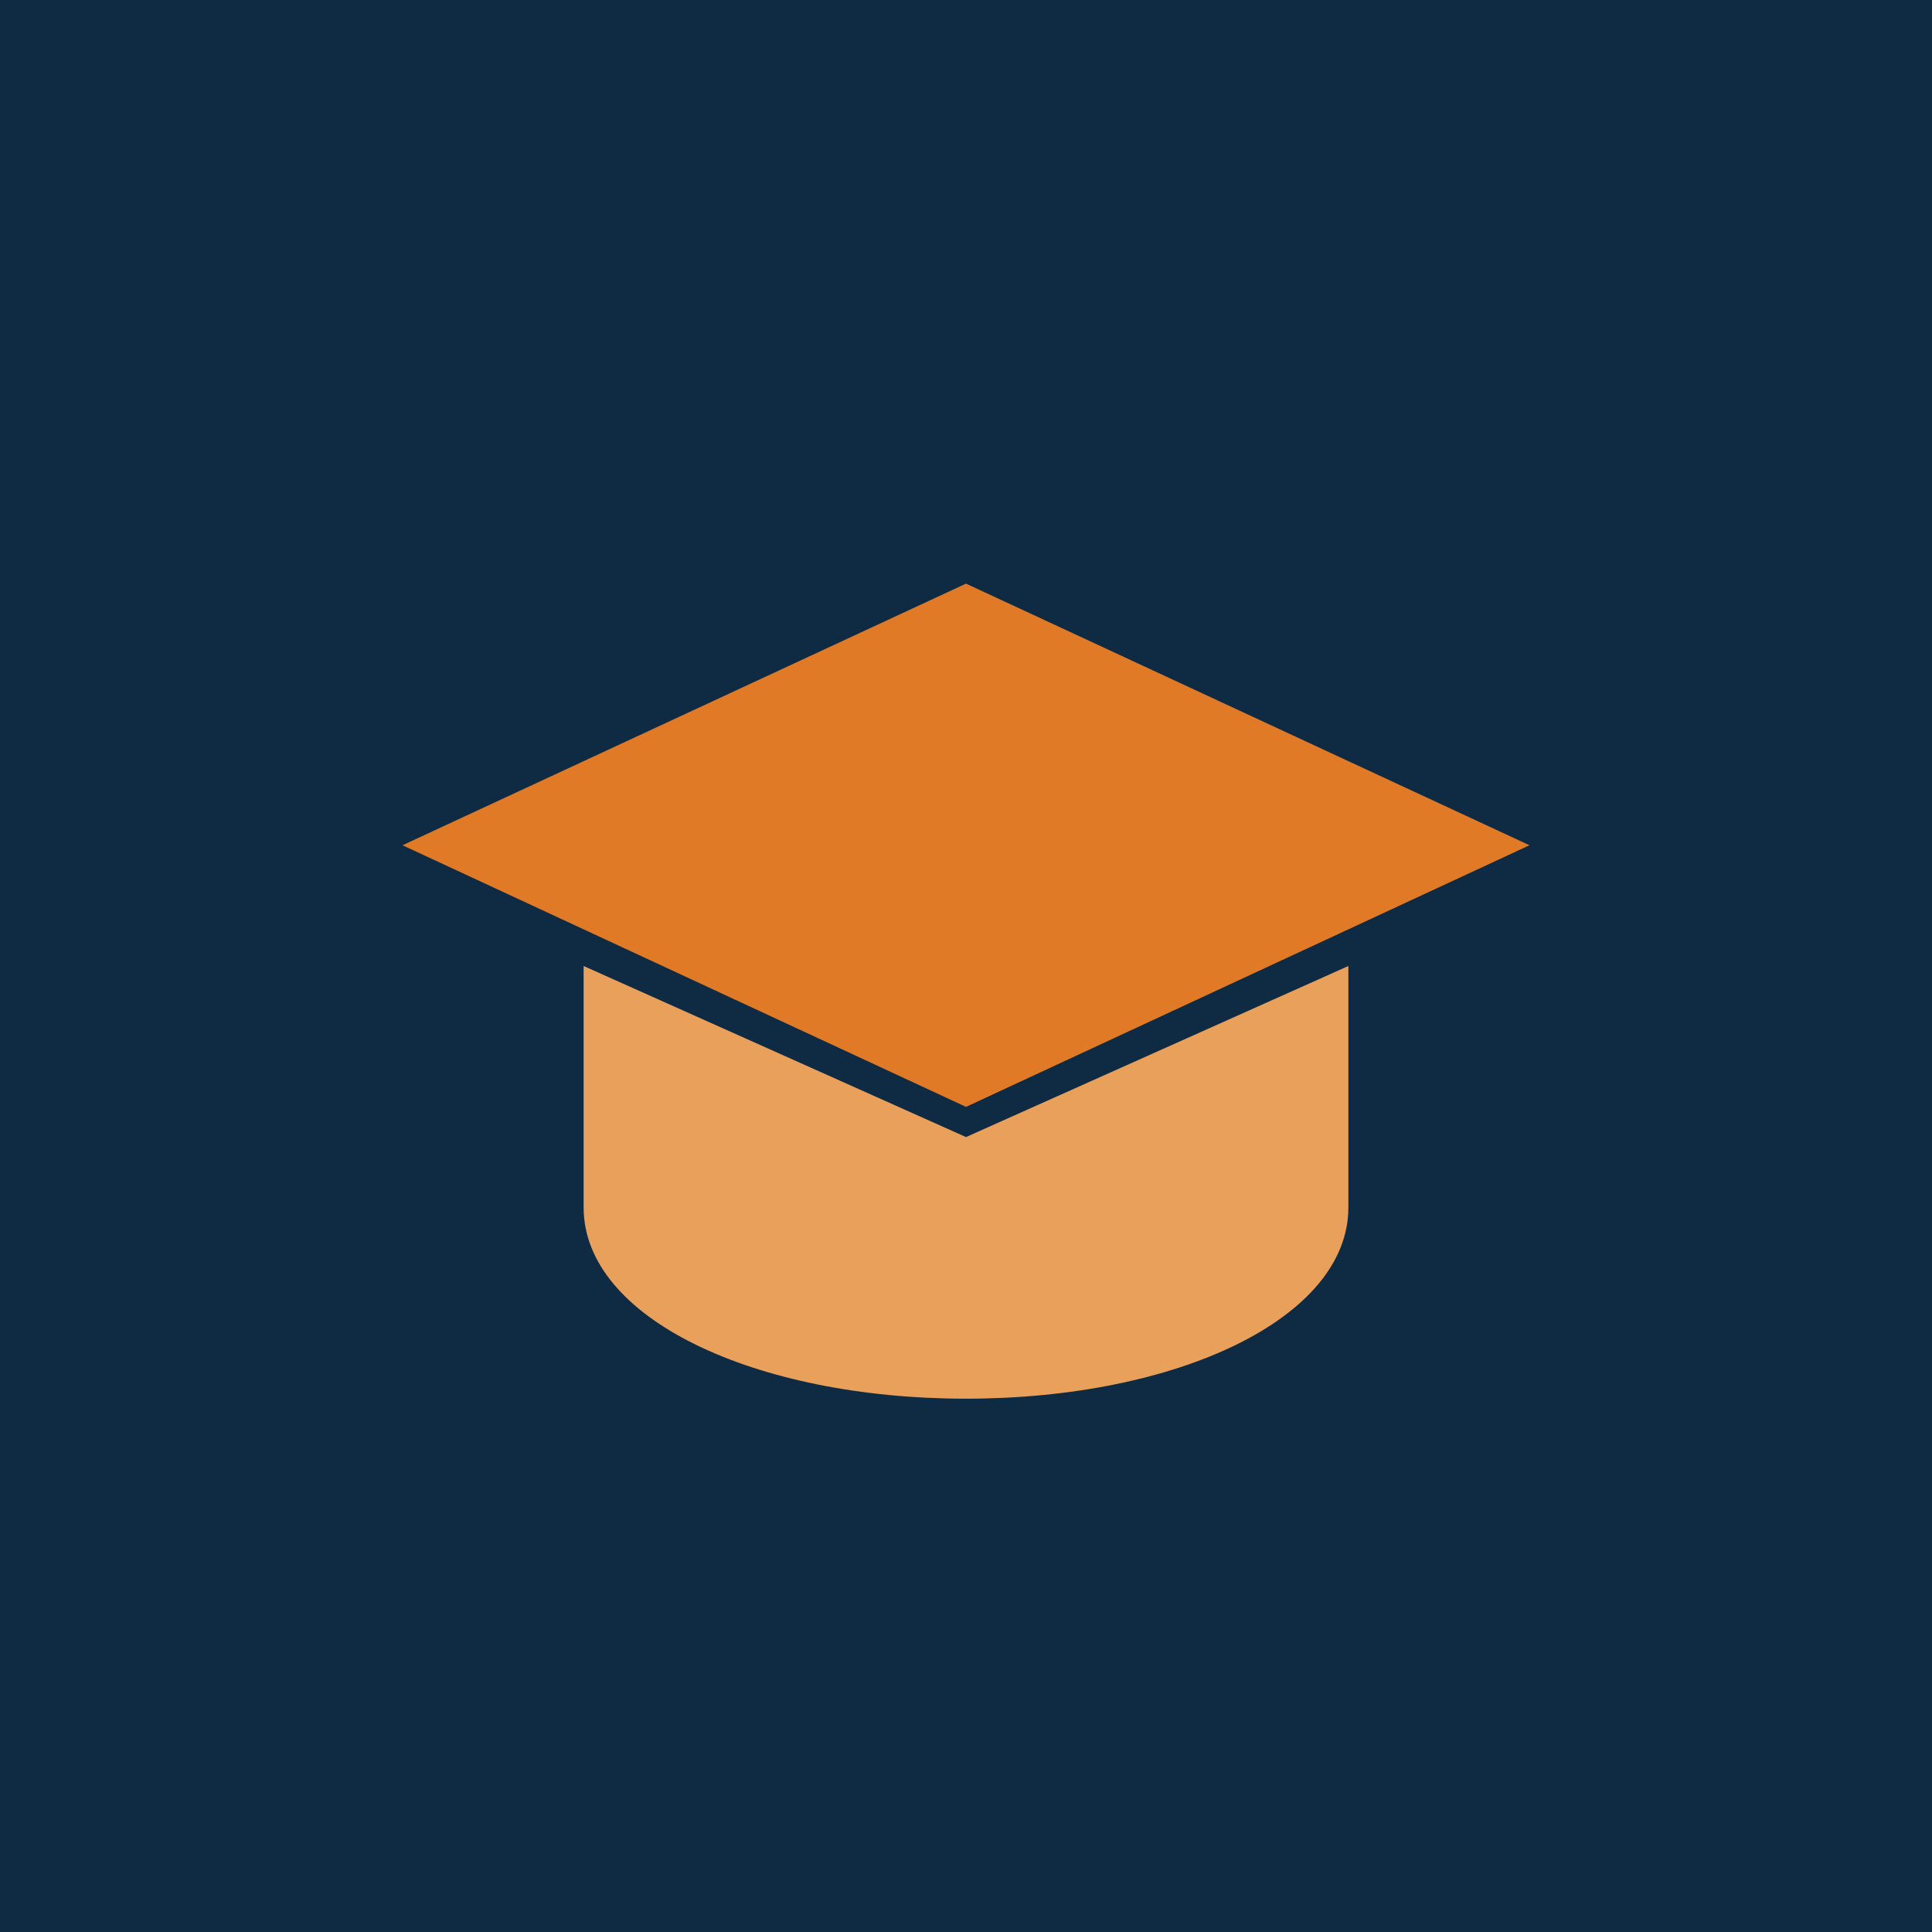
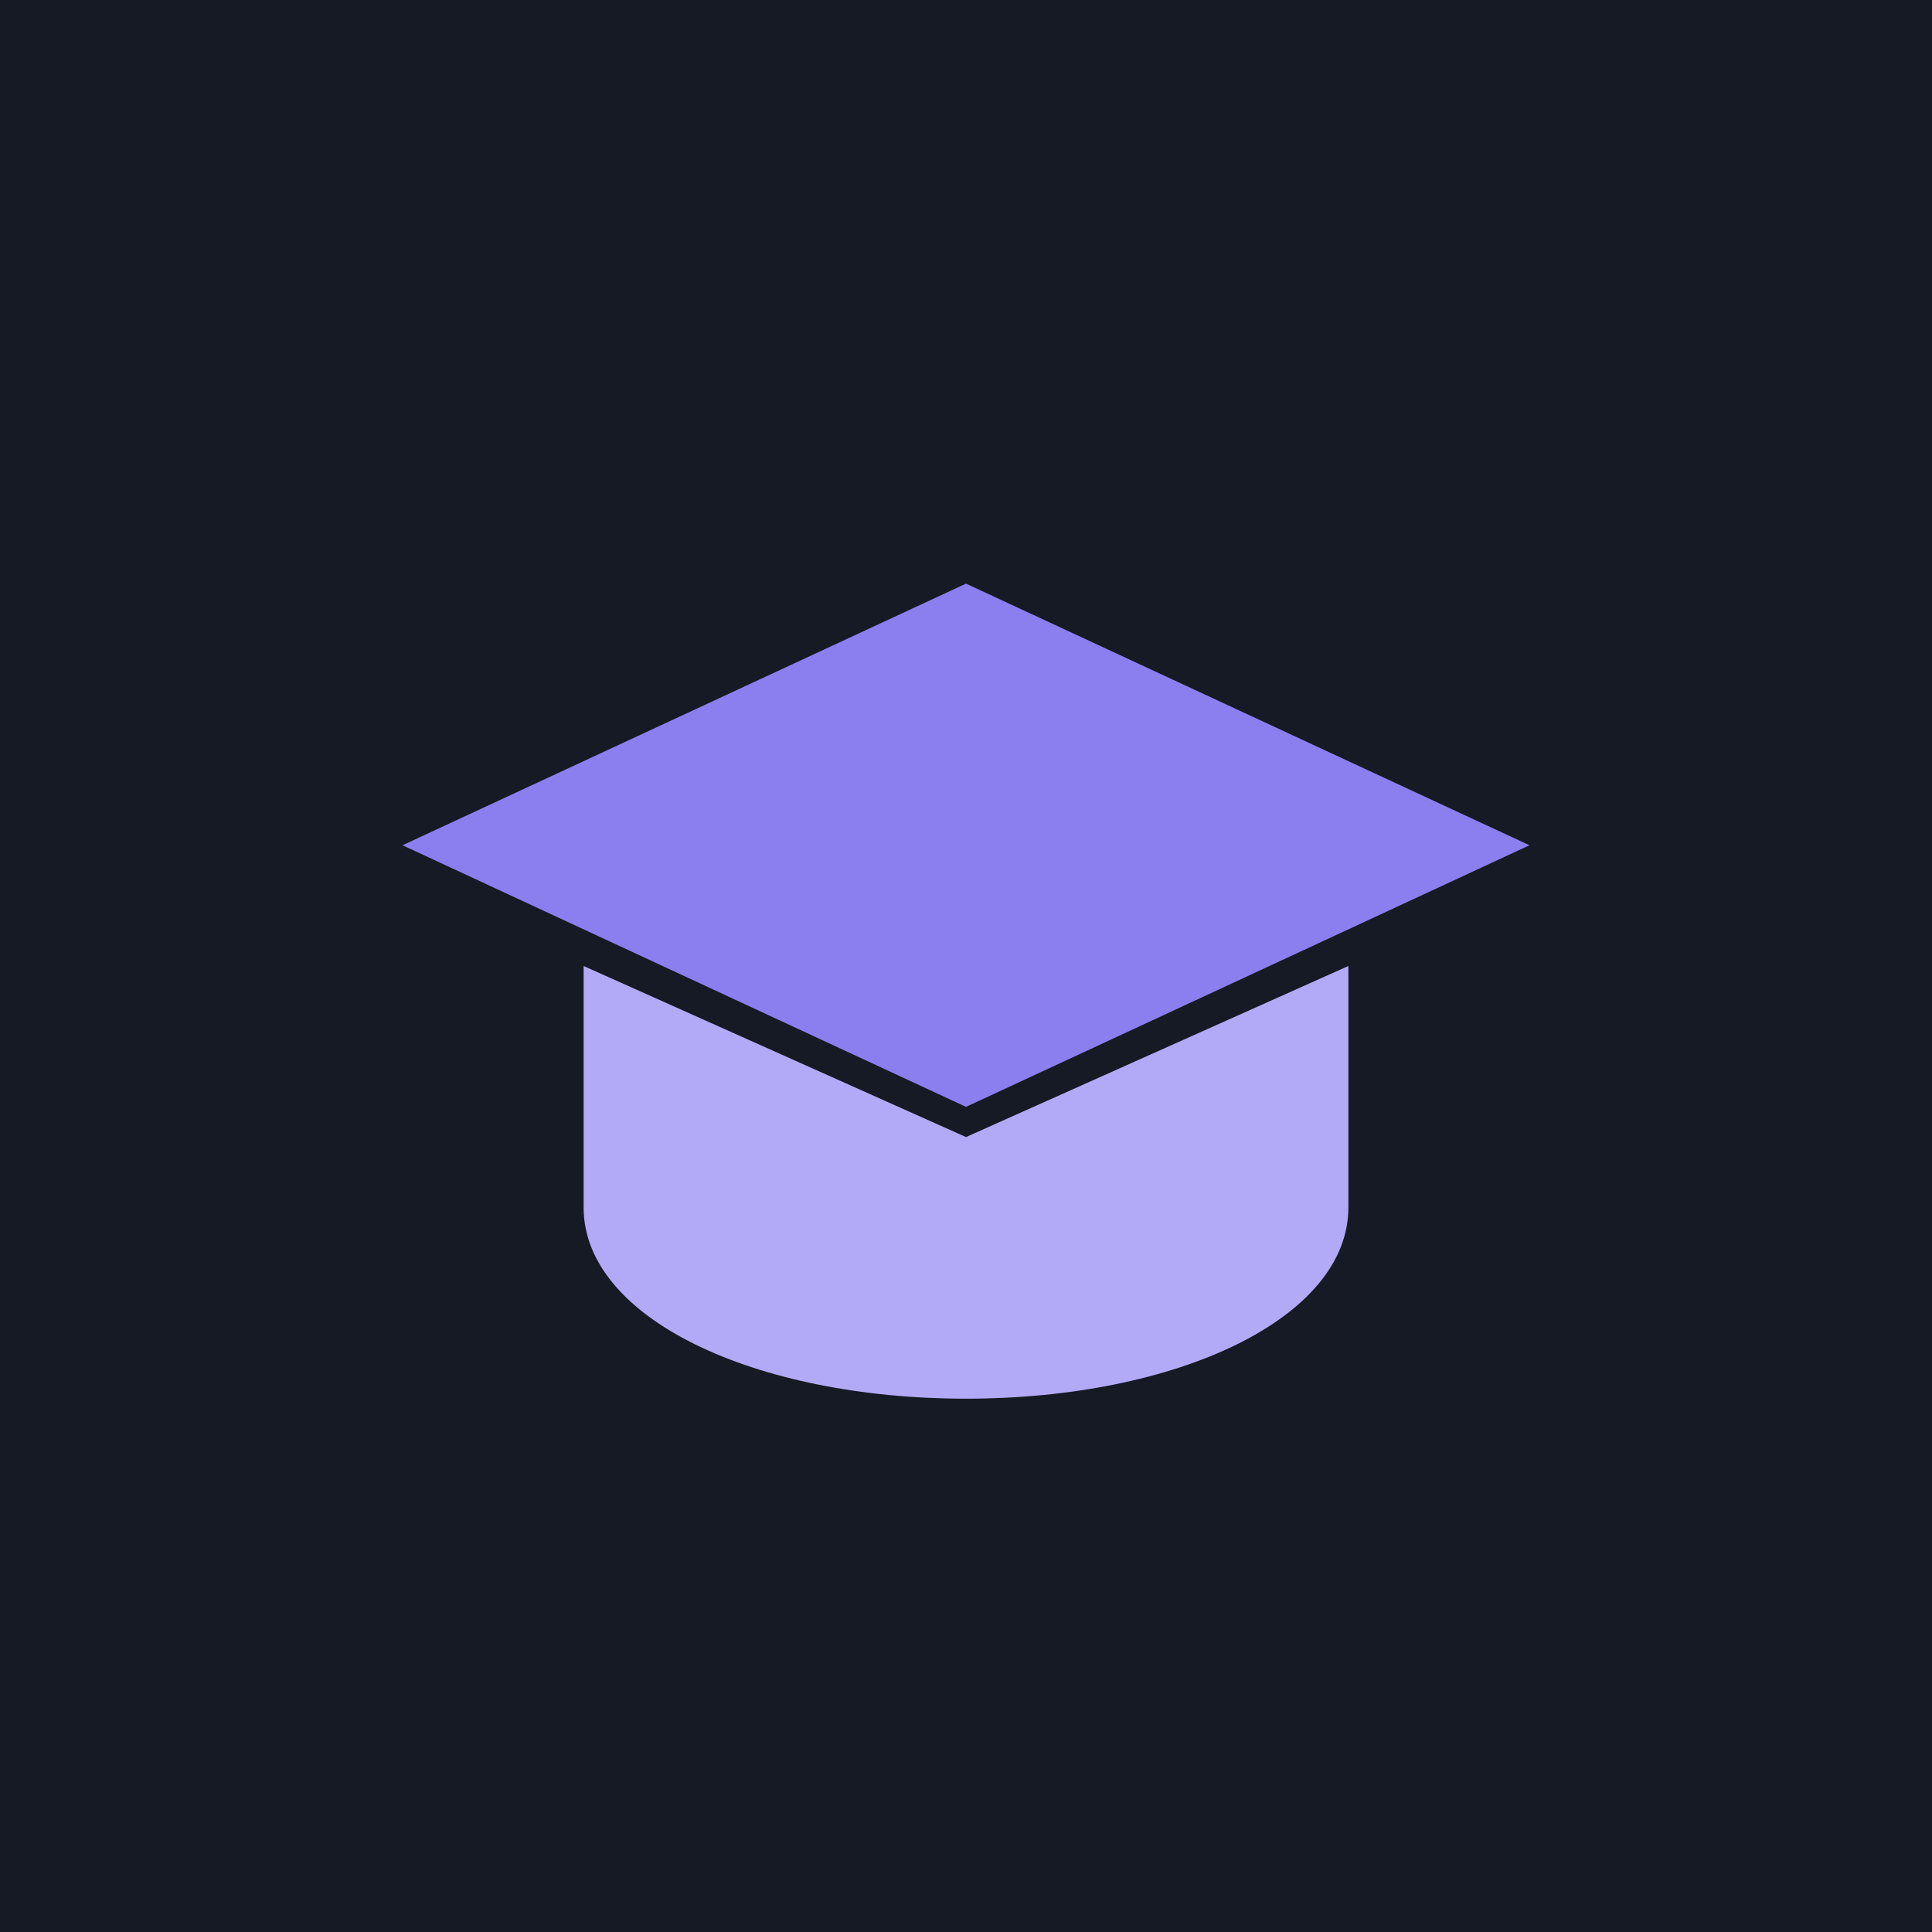
<svg xmlns="http://www.w3.org/2000/svg" viewBox="0 0 192 192">
-   <rect width="192" height="192" fill="#0f2a43" />
-   <path d="M96 58 40 84l56 26 56-26-56-26z" fill="#e07a26" />
-   <path d="M58 96v24c0 11 17 19 38 19s38-8 38-19V96l-38 17-38-17z" fill="#e9a05a" />
+   <rect width="192" height="192" fill="#151a24" />
+   <path d="M96 58 40 84l56 26 56-26-56-26z" fill="#8b7ff0" />
+   <path d="M58 96v24c0 11 17 19 38 19s38-8 38-19V96l-38 17-38-17z" fill="#b3aaf7" />
</svg>
